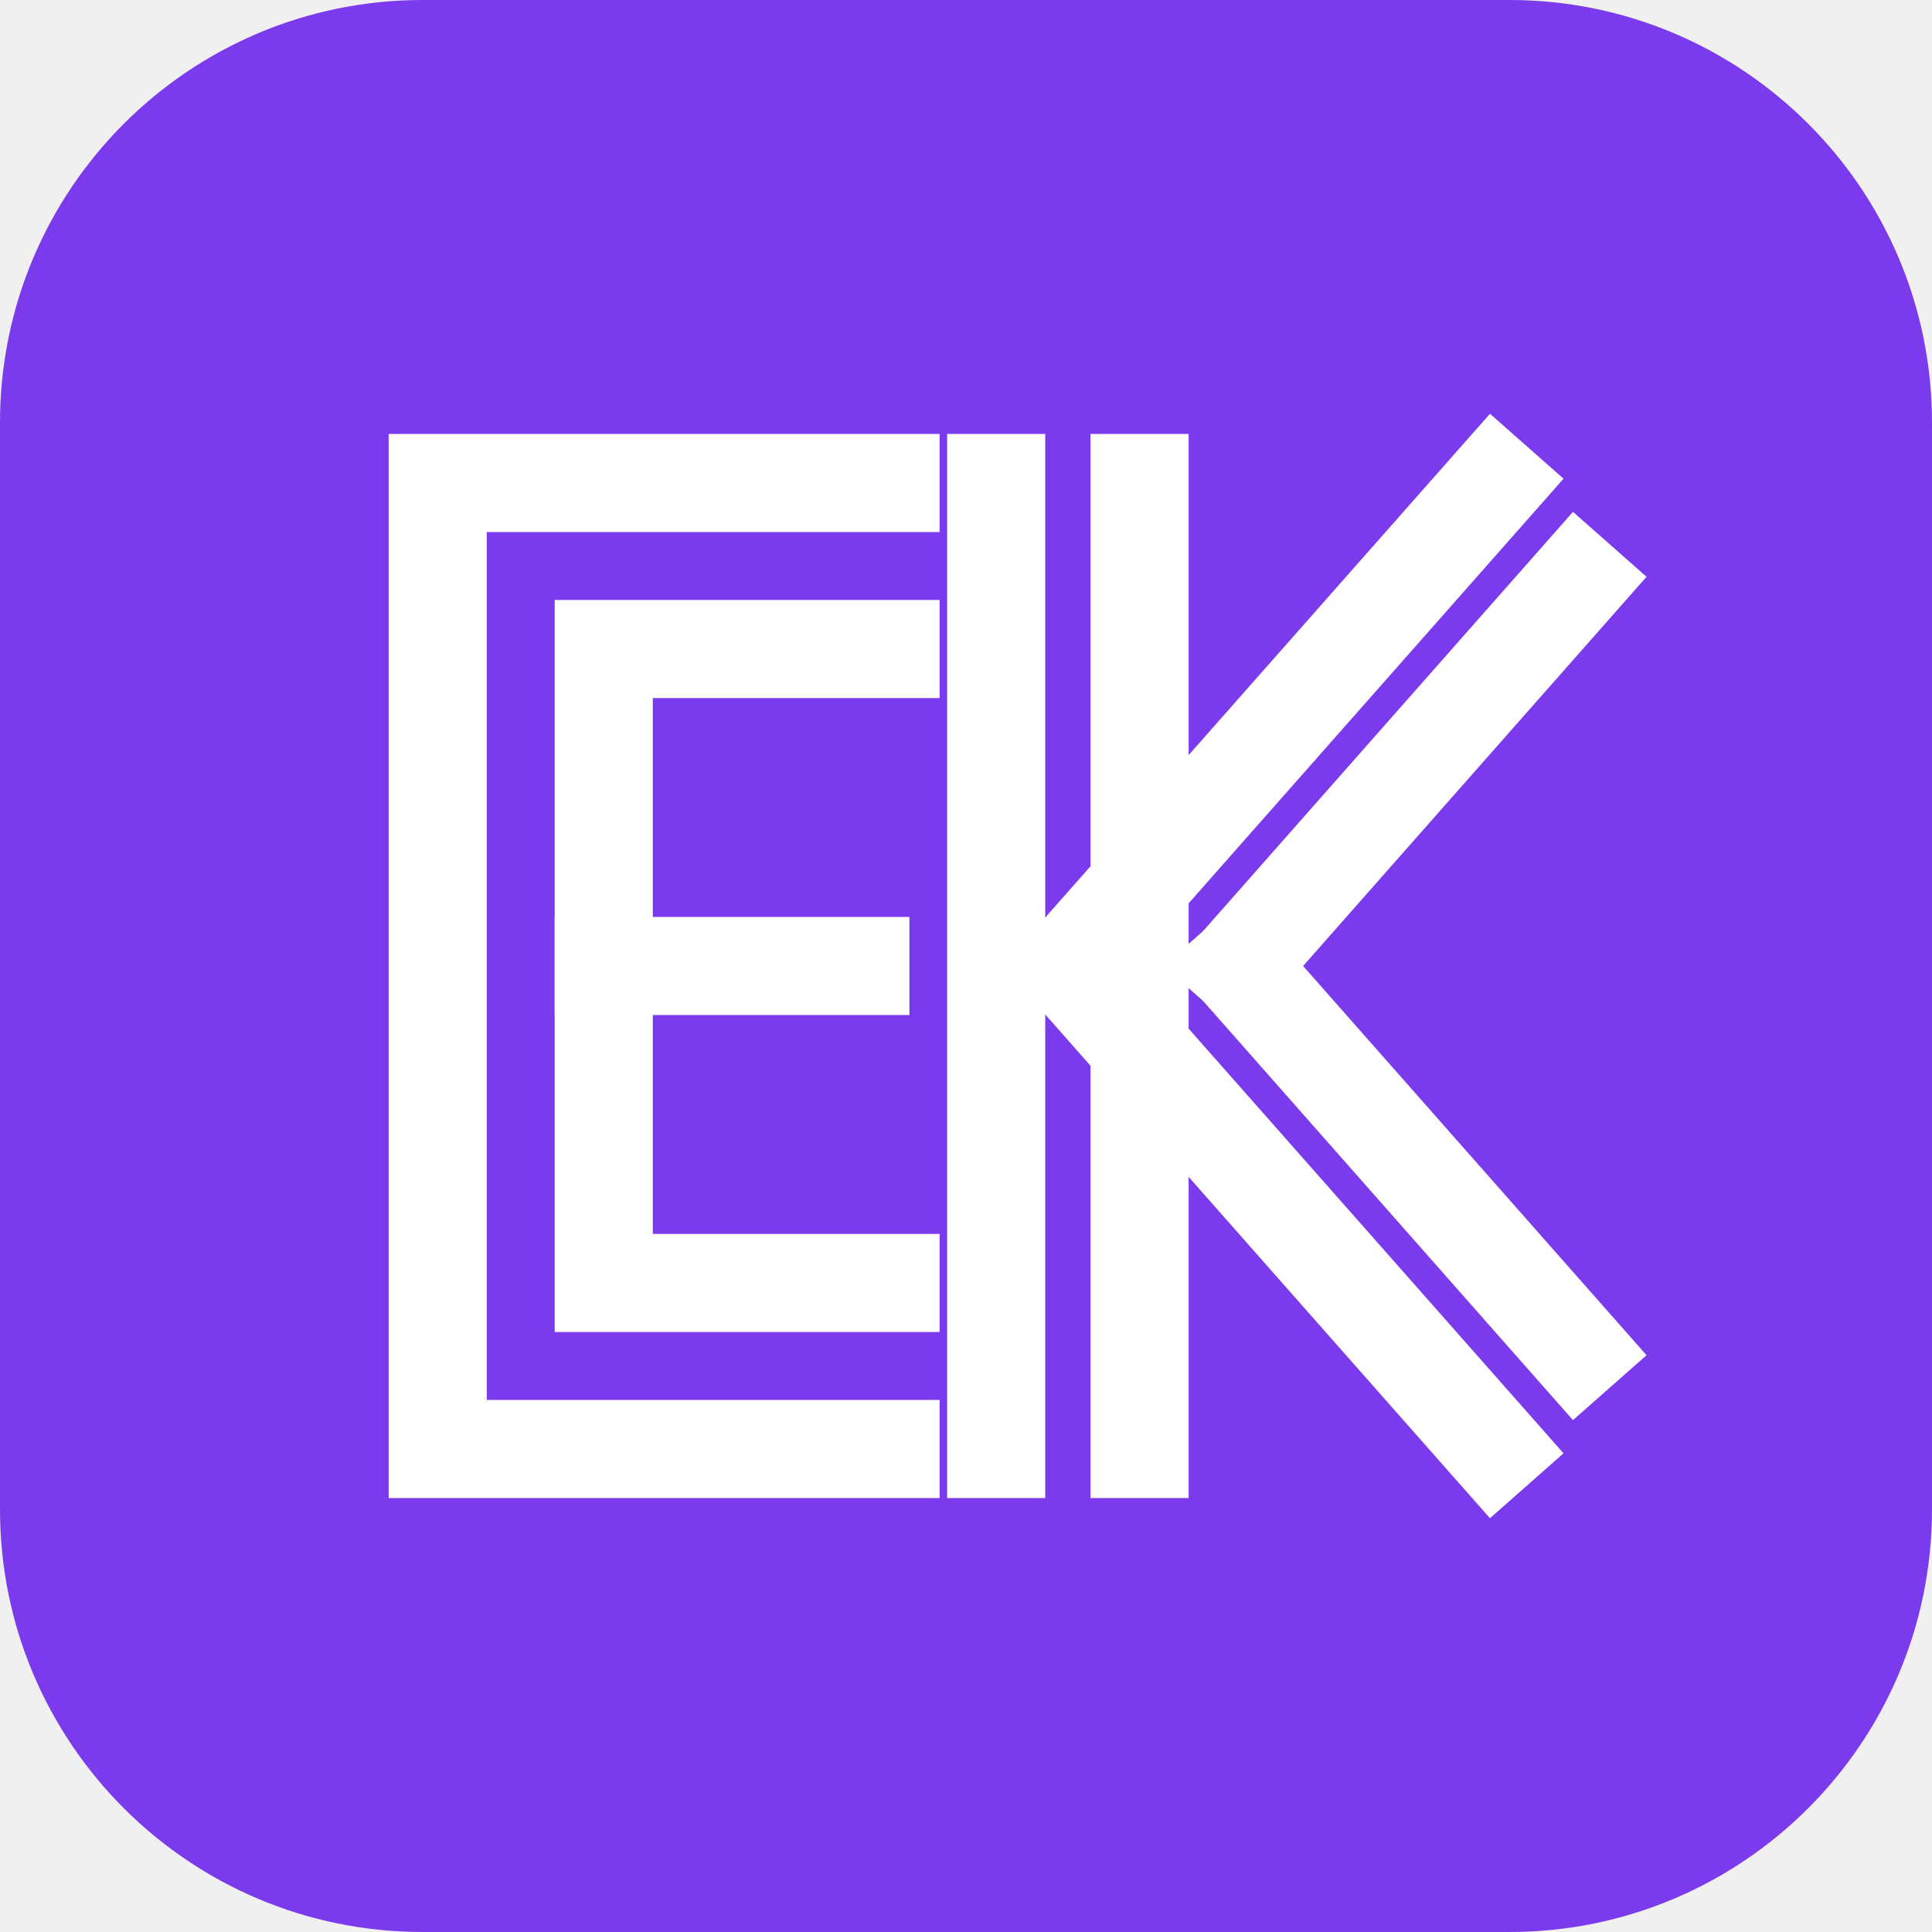
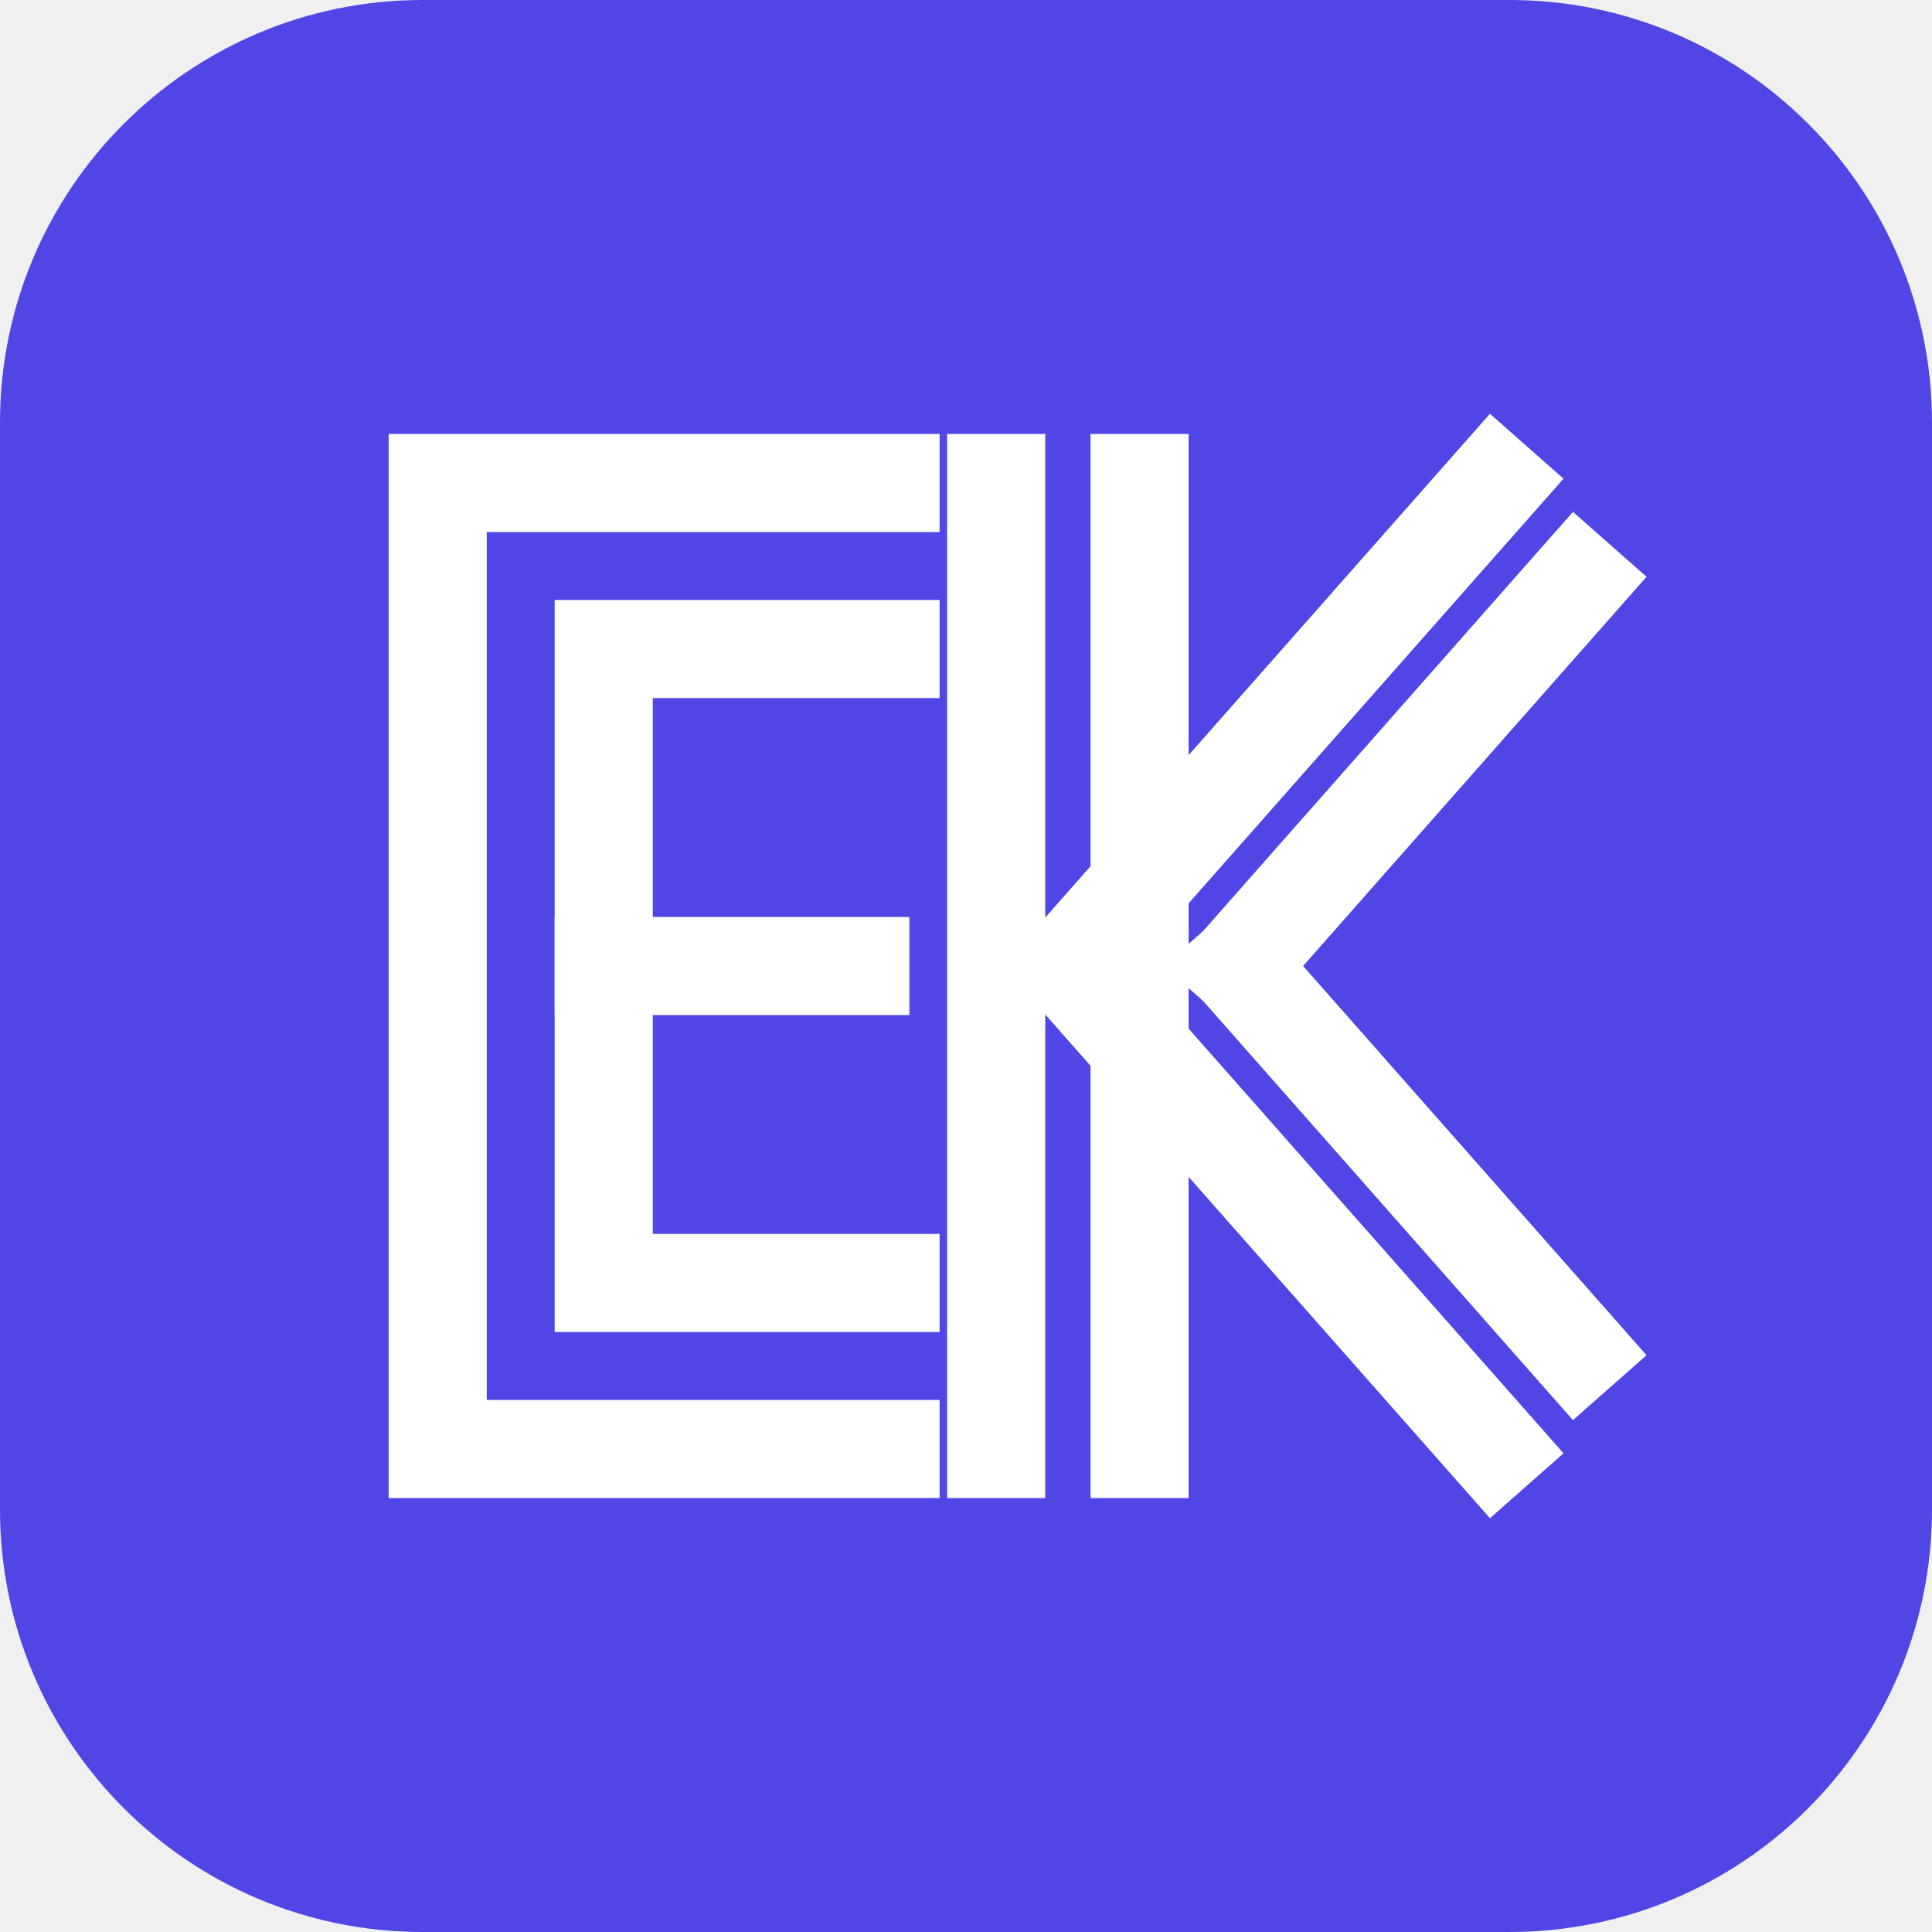
<svg xmlns="http://www.w3.org/2000/svg" width="512" height="512" viewBox="0 0 512 512" fill="none">
-   <rect width="512" height="512" rx="112" fill="#7c3aed" />
+   <rect width="512" height="512" rx="112" fill="#4f46e5" />
  <g stroke="#ffffff" stroke-width="26" stroke-linecap="square" stroke-linejoin="miter">
    <path d="M 236 128 H 116 V 384 H 236" />
    <path d="M 236 172 H 160 V 340 H 236" />
    <path d="M 160 256 H 228" />
    <path d="M 264 128 V 384" />
    <path d="M 302 128 V 384" />
    <path d="M 283 256 L 396 128" />
    <path d="M 328 256 L 418 154" />
    <path d="M 283 256 L 396 384" />
    <path d="M 328 256 L 418 358" />
  </g>
</svg>
